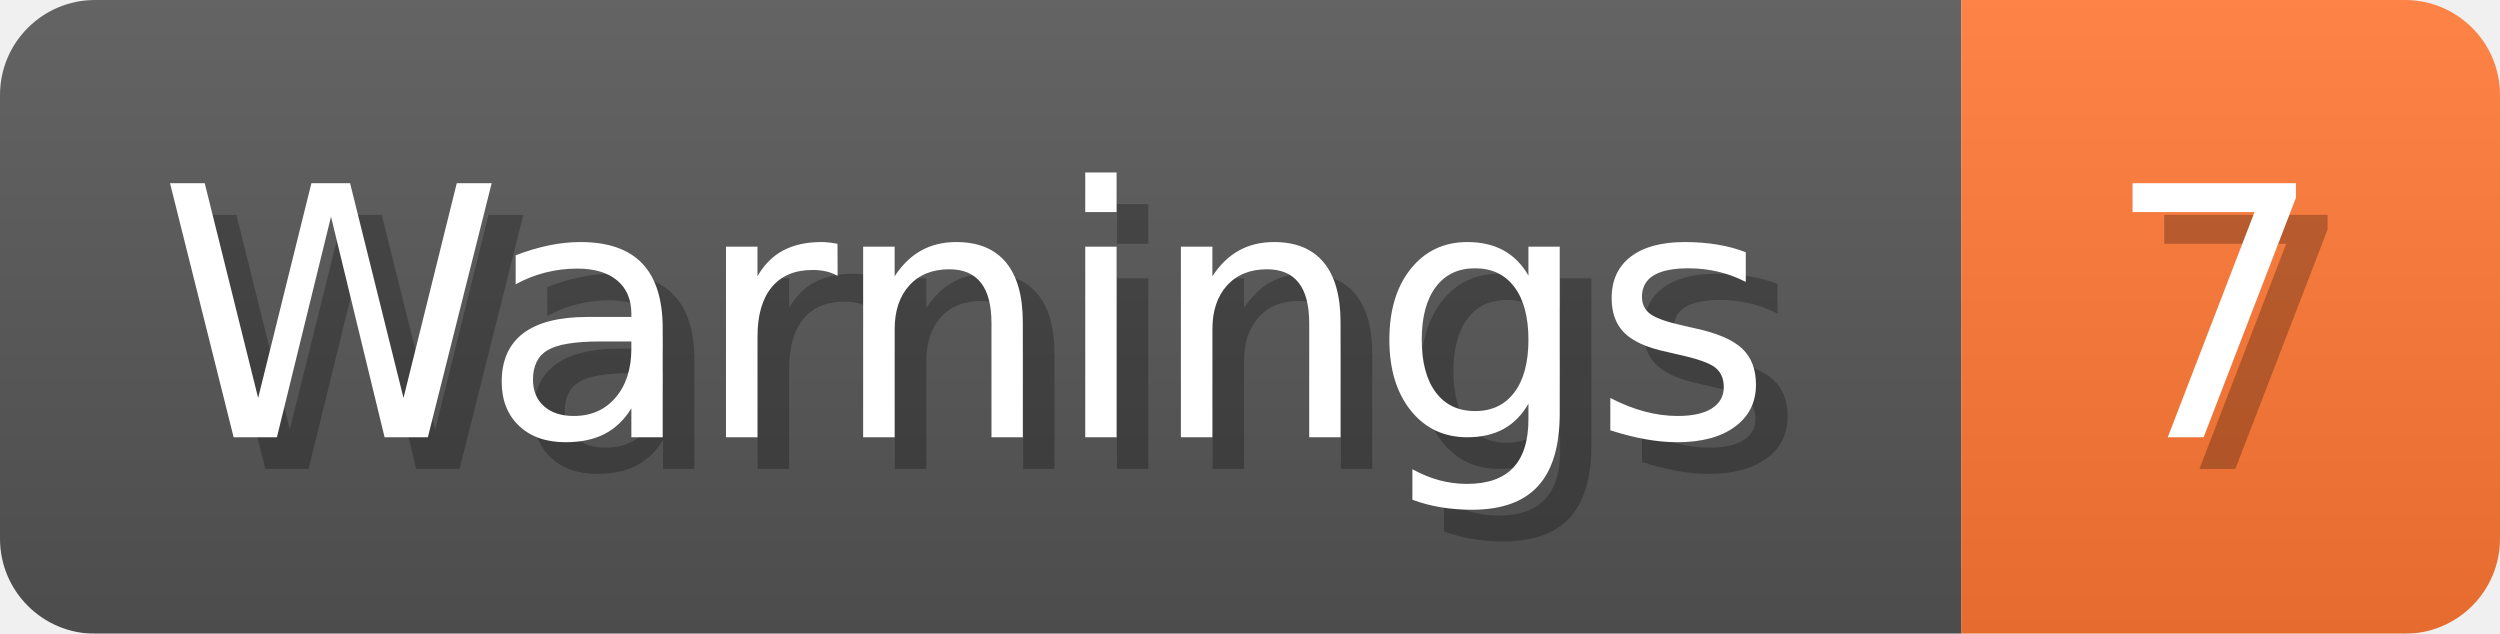
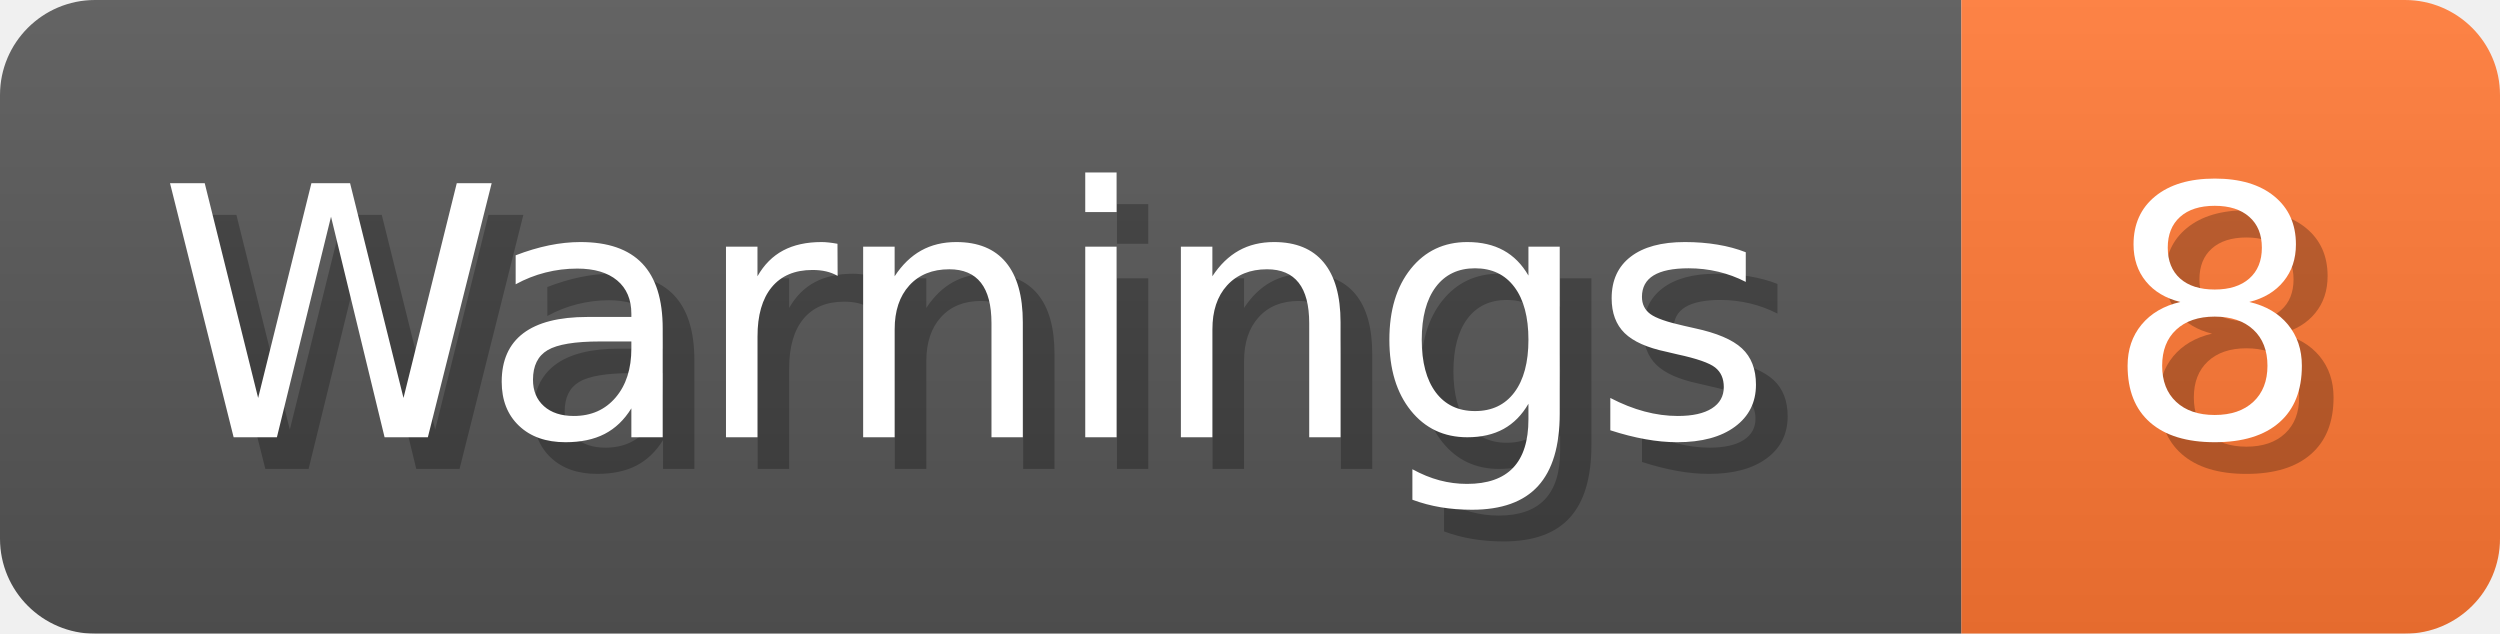
- <svg xmlns="http://www.w3.org/2000/svg" width="78.9" height="20" viewBox="0 0 789 200" role="img" aria-label="Warnings: 7">
+ <svg xmlns="http://www.w3.org/2000/svg" width="78.9" height="20" viewBox="0 0 789 200" role="img" aria-label="Warnings: 8">
  <linearGradient id="a" x2="0" y2="100%">
    <stop offset="0" stop-opacity=".1" stop-color="#EEE" />
    <stop offset="1" stop-opacity=".1" />
  </linearGradient>
  <mask id="m">
    <rect width="789" height="200" rx="30" fill="#FFF" />
  </mask>
  <g mask="url(#m)">
    <rect width="619" height="200" fill="#555" />
    <rect width="170" height="200" fill="#F73" x="619" />
    <rect width="789" height="200" fill="url(#a)" />
  </g>
  <g aria-hidden="true" fill="#fff" text-anchor="start" font-family="Verdana,DejaVu Sans,sans-serif" font-size="110">
    <text x="60" y="148" textLength="519" fill="#000" opacity="0.25">Warnings</text>
    <text x="50" y="138" textLength="519">Warnings</text>
-     <text x="674" y="148" textLength="70" fill="#000" opacity="0.25">7</text>
-     <text x="664" y="138" textLength="70">7</text>
+     <text x="674" y="148" textLength="70" fill="#000" opacity="0.25">8</text>
+     <text x="664" y="138" textLength="70">8</text>
  </g>
</svg>
